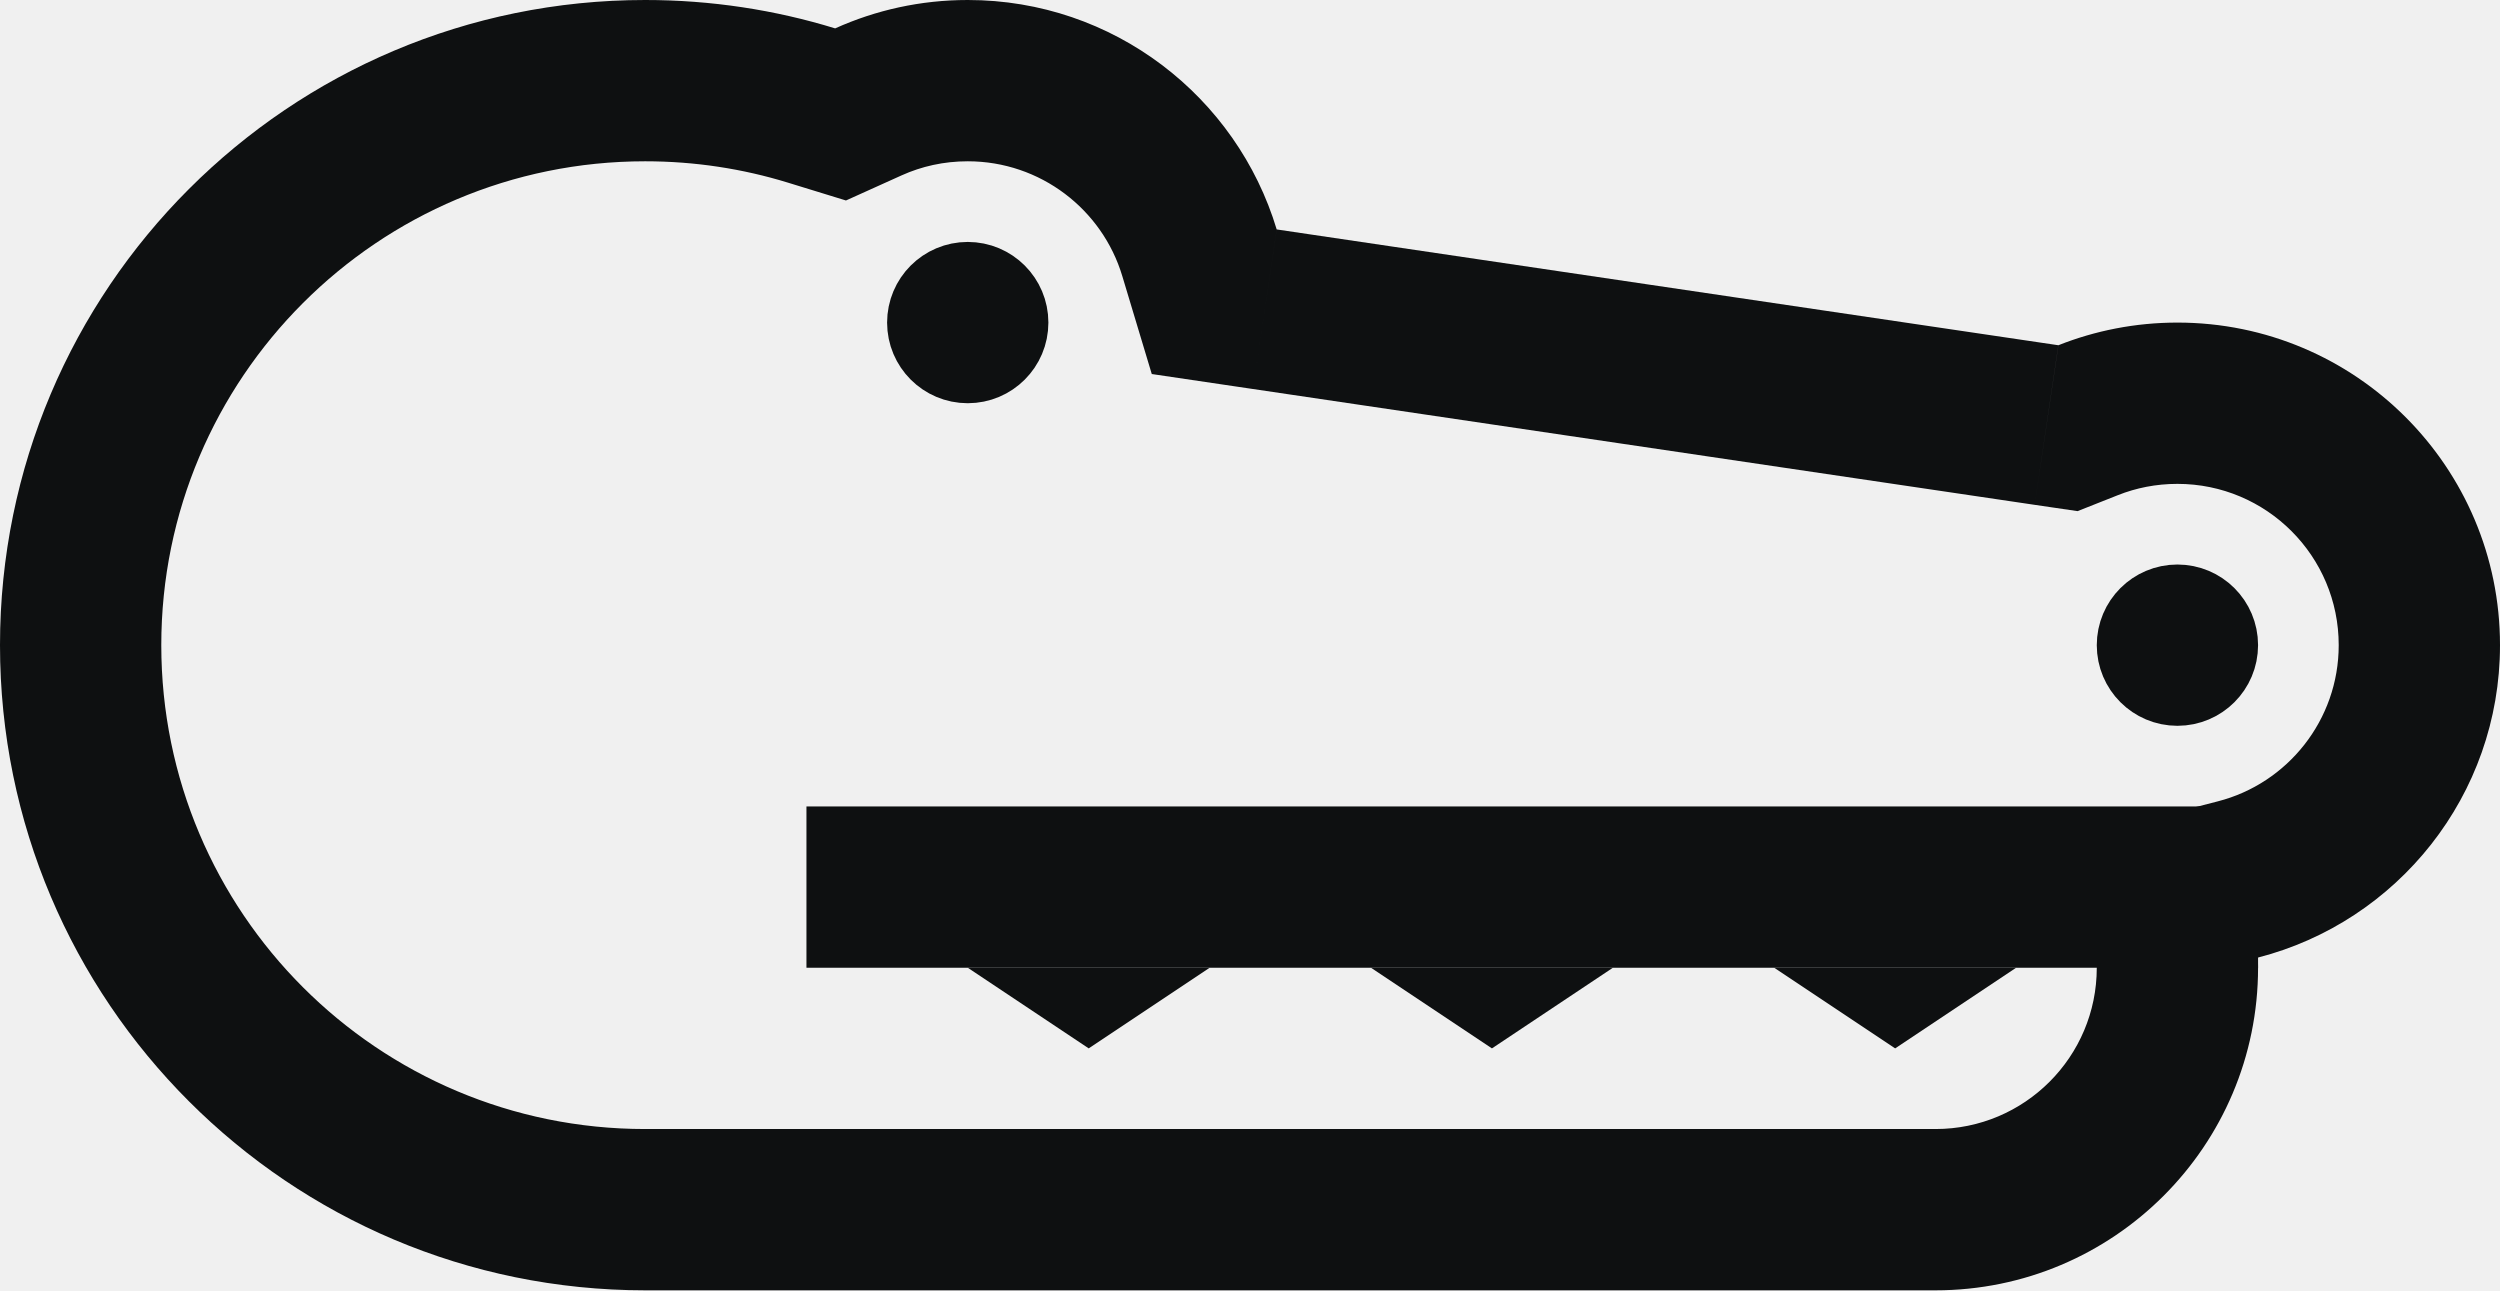
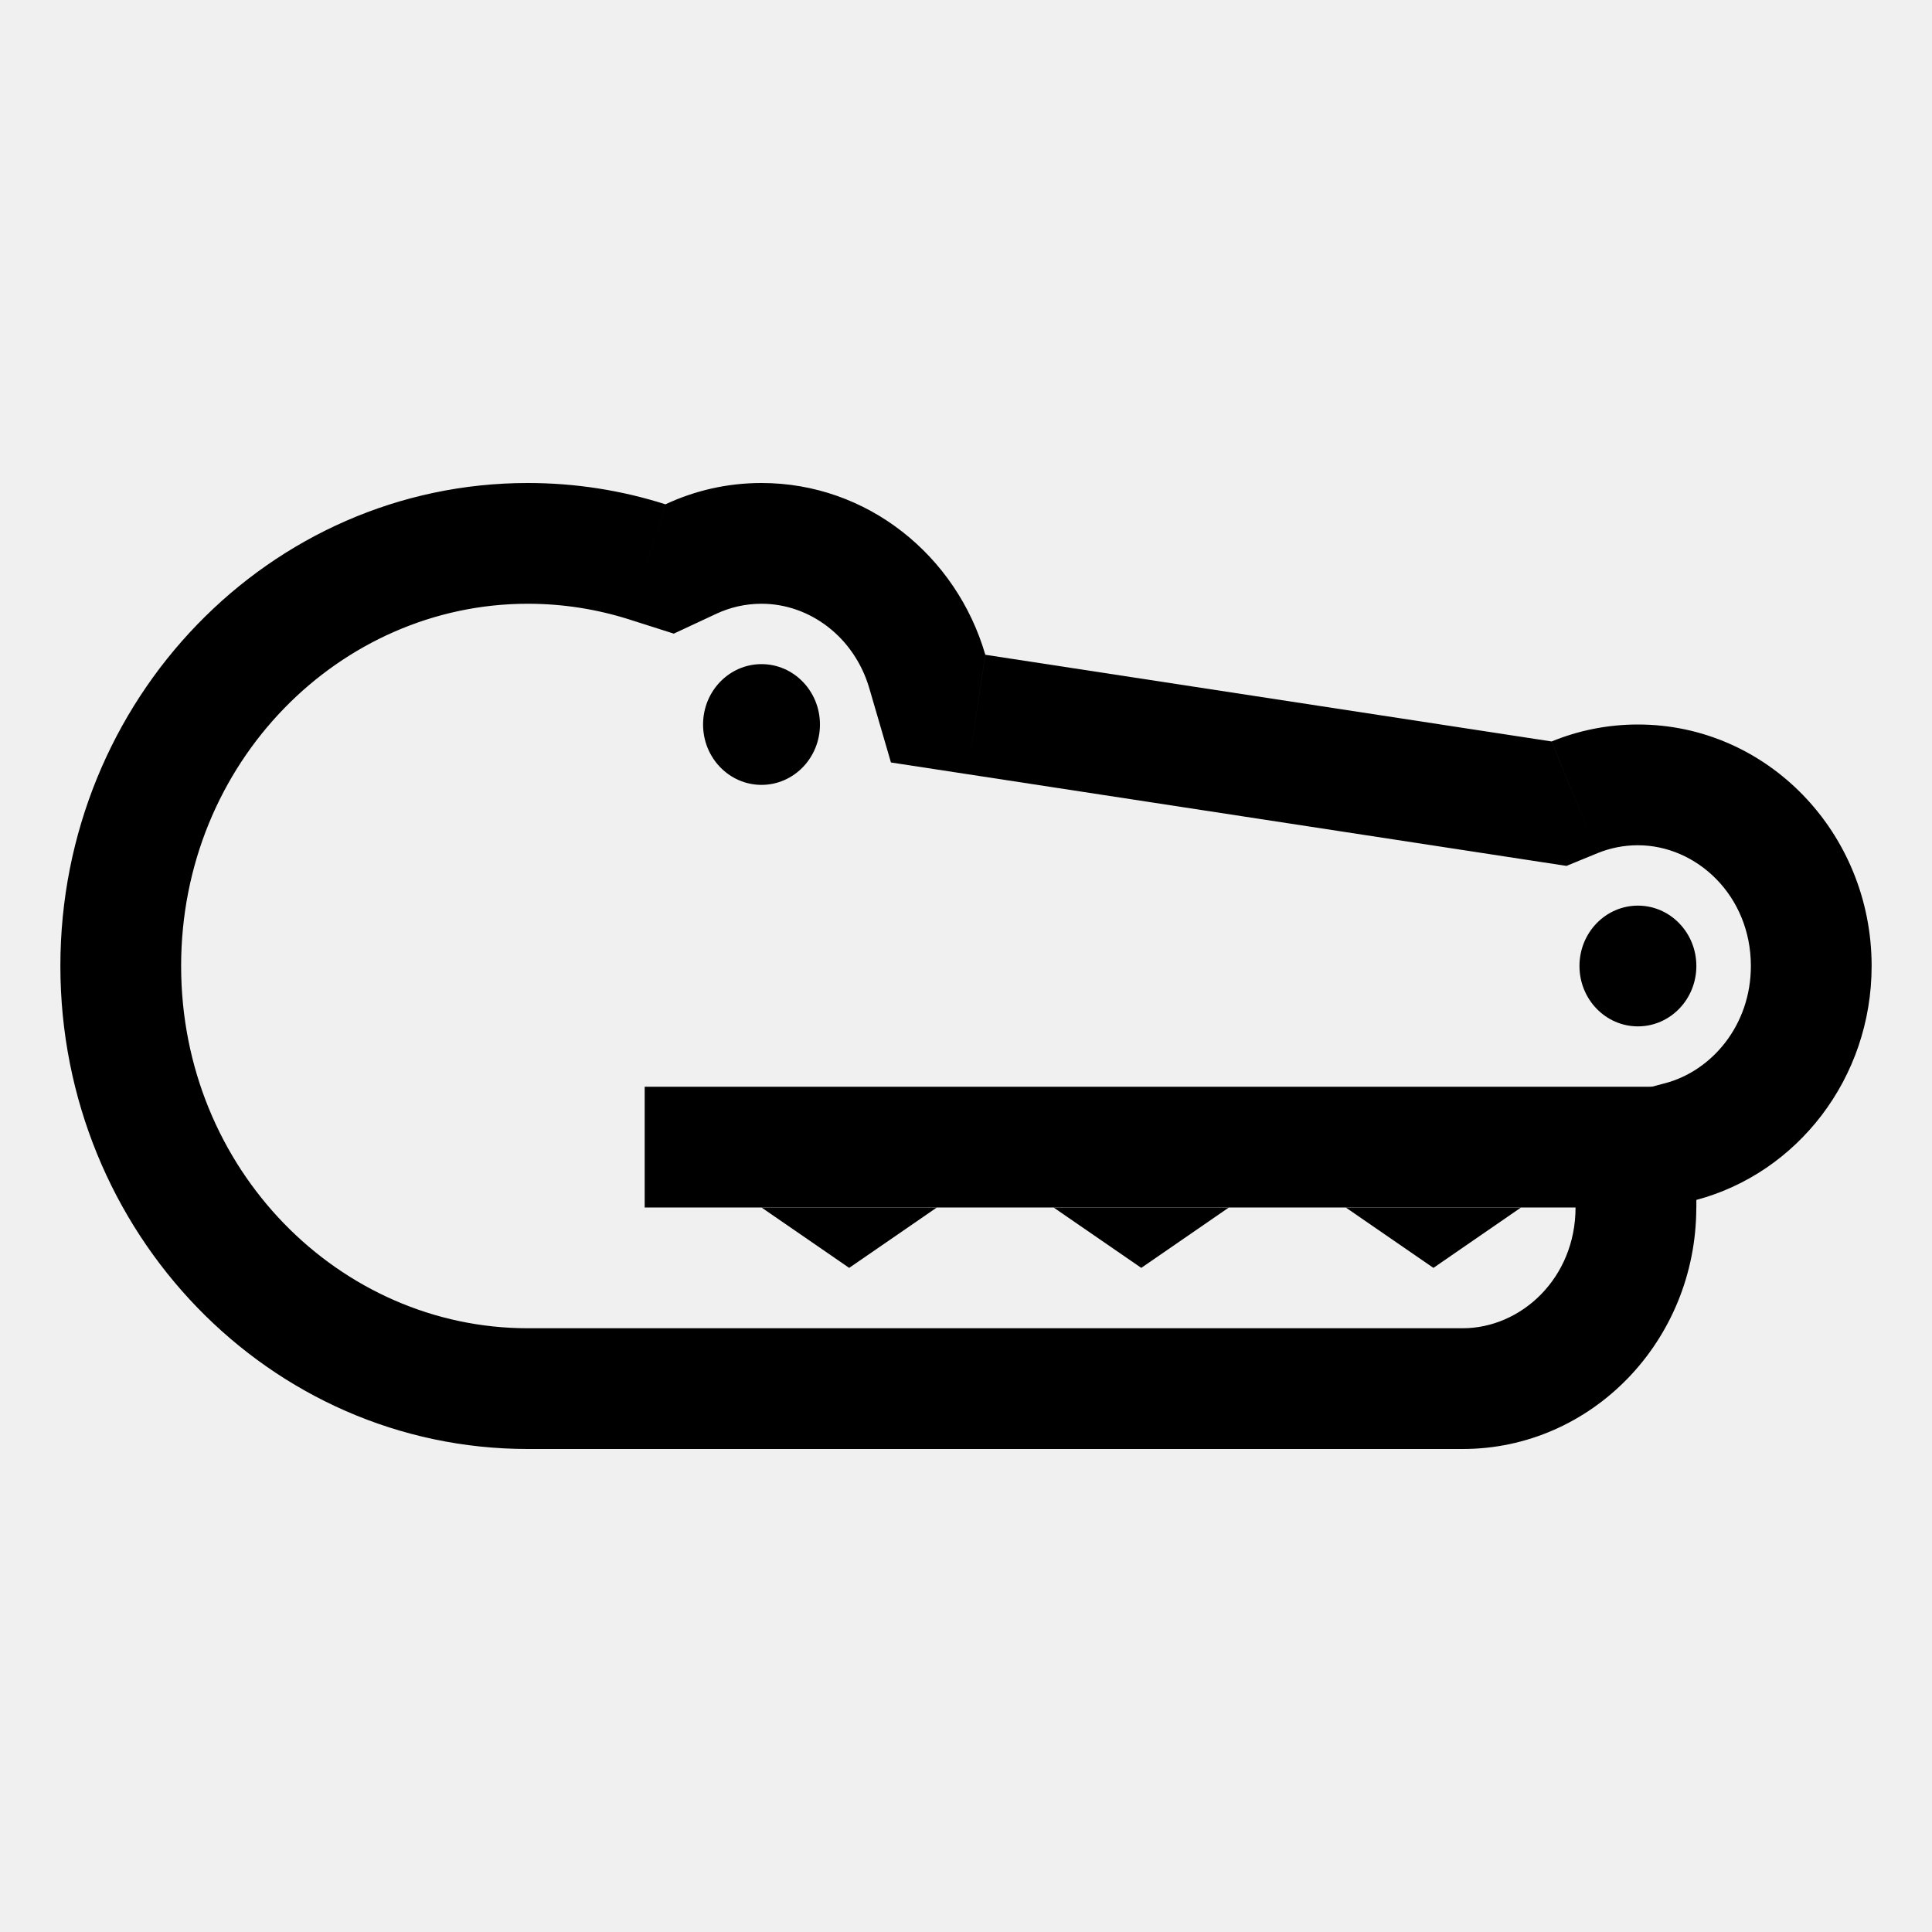
- <svg xmlns="http://www.w3.org/2000/svg" width="31" height="16" viewBox="0 0 31 16" fill="none">
-   <mask id="path-1-inside-1_710_2815" fill="white">
-     <path fill-rule="evenodd" clip-rule="evenodd" d="M10.356 0.352C9.611 0.123 8.82 0 8 0C3.582 0 0 3.582 0 8C0 12.418 3.582 16 8 16H8H24C26.209 16 28 14.209 28 12C28 11.958 27.999 11.916 27.998 11.874C29.724 11.431 31 9.865 31 8C31 5.791 29.209 4 27 4C26.479 4 25.98 4.1 25.524 4.281L15.831 2.845C15.335 1.199 13.808 0 12 0C11.414 0 10.857 0.126 10.356 0.352Z" />
+ <svg xmlns="http://www.w3.org/2000/svg" width="32" height="32" viewBox="0 0 32 32" fill="none">
+   <mask id="path-1-inside-1_944_2611" fill="white">
+     <path fill-rule="evenodd" clip-rule="evenodd" d="M11.022 8.353C11.507 8.126 12.046 8 12.613 8C14.363 8 15.841 9.199 16.32 10.845L25.7 12.281C26.142 12.1 26.624 12 27.129 12C29.267 12 31 13.791 31 16C31 17.865 29.765 19.431 28.095 19.875C28.096 19.916 28.096 19.958 28.096 20C28.096 22.209 26.363 24 24.226 24H24.225H8.742H8.742C4.466 24 1 20.418 1 16C1 11.582 4.466 8 8.742 8C9.535 8 10.301 8.123 11.022 8.353Z" />
  </mask>
-   <path d="M10.356 0.352L9.768 2.264L10.49 2.486L11.179 2.175L10.356 0.352ZM27.998 11.874L27.5 9.937L25.95 10.336L25.999 11.936L27.998 11.874ZM25.524 4.281L25.23 6.26L25.762 6.338L26.262 6.14L25.524 4.281ZM15.831 2.845L13.916 3.422L14.282 4.638L15.538 4.824L15.831 2.845ZM8 2C8.618 2 9.211 2.093 9.768 2.264L10.944 -1.559C10.011 -1.846 9.021 -2 8 -2V2ZM2 8C2 4.686 4.686 2 8 2V-2C2.477 -2 -2 2.477 -2 8H2ZM8 14C4.686 14 2 11.314 2 8H-2C-2 13.523 2.477 18 8 18V14ZM8 14H8V18H8V14ZM24 14H8V18H24V14ZM26 12C26 13.105 25.105 14 24 14V18C27.314 18 30 15.314 30 12H26ZM25.999 11.936C26 11.957 26 11.979 26 12H30C30 11.938 29.999 11.875 29.997 11.813L25.999 11.936ZM29 8C29 8.93 28.364 9.716 27.5 9.937L28.496 13.812C31.084 13.147 33 10.8 33 8H29ZM27 6C28.105 6 29 6.895 29 8H33C33 4.686 30.314 2 27 2V6ZM26.262 6.14C26.488 6.05 26.736 6 27 6V2C26.221 2 25.473 2.149 24.785 2.423L26.262 6.14ZM15.538 4.824L25.23 6.26L25.817 2.303L16.124 0.867L15.538 4.824ZM12 2C12.901 2 13.668 2.597 13.916 3.422L17.746 2.269C17.003 -0.199 14.714 -2 12 -2V2ZM11.179 2.175C11.427 2.063 11.703 2 12 2V-2C11.125 -2 10.288 -1.811 9.533 -1.47L11.179 2.175Z" fill="#0E1011" mask="url(#path-1-inside-1_710_2815)" />
-   <mask id="path-3-inside-2_710_2815" fill="white">
-     <path d="M13.5 13L12 12H15L13.5 13Z" />
+   <path d="M11.022 8.353L10.416 10.258L11.16 10.495L11.867 10.165L11.022 8.353ZM16.32 10.845L14.4 11.405L14.757 12.629L16.018 12.822L16.32 10.845ZM25.7 12.281L25.397 14.258L25.946 14.342L26.46 14.131L25.7 12.281ZM28.095 19.875L27.581 17.941L26.048 18.348L26.095 19.934L28.095 19.875ZM24.226 24L24.226 26L24.226 26L24.226 24ZM11.867 10.165C12.095 10.059 12.346 10 12.613 10V6C11.746 6 10.92 6.193 10.176 6.54L11.867 10.165ZM12.613 10C13.412 10 14.152 10.552 14.4 11.405L18.241 10.286C17.53 7.847 15.313 6 12.613 6V10ZM16.018 12.822L25.397 14.258L26.003 10.304L16.623 8.868L16.018 12.822ZM26.46 14.131C26.666 14.047 26.89 14 27.129 14V10C26.358 10 25.618 10.153 24.941 10.431L26.46 14.131ZM27.129 14C28.101 14 29 14.833 29 16H33C33 12.749 30.433 10 27.129 10V14ZM29 16C29 16.976 28.358 17.735 27.581 17.941L28.608 21.808C31.172 21.127 33 18.754 33 16H29ZM26.095 19.934C26.096 19.956 26.096 19.978 26.096 20H30.096C30.096 19.938 30.095 19.876 30.094 19.815L26.095 19.934ZM26.096 20C26.096 21.167 25.198 22 24.226 22L24.226 26C27.529 26 30.096 23.251 30.096 20H26.096ZM24.226 22H24.225V26H24.226V22ZM24.225 22H8.742V26H24.225V22ZM8.742 22H8.742V26H8.742V22ZM8.742 22C5.632 22 3 19.376 3 16H-1C-1 21.46 3.3 26 8.742 26V22ZM3 16C3 12.624 5.632 10 8.742 10V6C3.3 6 -1 10.54 -1 16H3ZM8.742 10C9.327 10 9.888 10.091 10.416 10.258L11.628 6.447C10.714 6.156 9.744 6 8.742 6V10Z" fill="black" mask="url(#path-1-inside-1_944_2611)" />
+   <mask id="path-3-inside-2_944_2611" fill="white">
+     <path d="M14.065 21L12.613 20H15.517L14.065 21Z" />
  </mask>
-   <path d="M12 12V11H8.697L11.445 12.832L12 12ZM13.5 13L12.945 13.832L13.5 14.202L14.055 13.832L13.5 13ZM15 12L15.555 12.832L18.303 11H15V12ZM11.445 12.832L12.945 13.832L14.055 12.168L12.555 11.168L11.445 12.832ZM14.055 13.832L15.555 12.832L14.445 11.168L12.945 12.168L14.055 13.832ZM15 11H12V13H15V11Z" fill="#0E1011" mask="url(#path-3-inside-2_710_2815)" />
-   <mask id="path-5-inside-3_710_2815" fill="white">
-     <path d="M18.5 13L17 12H20L18.5 13Z" />
+   <path d="M12.613 20V19H9.399L12.046 20.823L12.613 20ZM14.065 21L13.498 21.823L14.065 22.214L14.632 21.823L14.065 21ZM15.517 20L16.084 20.823L18.731 19H15.517V20ZM12.046 20.823L13.498 21.823L14.632 20.177L13.181 19.177L12.046 20.823ZM14.632 21.823L16.084 20.823L14.949 19.177L13.498 20.177L14.632 21.823ZM15.517 19H12.613V21H15.517V19Z" fill="black" mask="url(#path-3-inside-2_944_2611)" />
+   <mask id="path-5-inside-3_944_2611" fill="white">
+     <path d="M18.903 21L17.451 20H20.354L18.903 21Z" />
  </mask>
-   <path d="M17 12V11H13.697L16.445 12.832L17 12ZM18.5 13L17.945 13.832L18.5 14.202L19.055 13.832L18.5 13ZM20 12L20.555 12.832L23.303 11H20V12ZM16.445 12.832L17.945 13.832L19.055 12.168L17.555 11.168L16.445 12.832ZM19.055 13.832L20.555 12.832L19.445 11.168L17.945 12.168L19.055 13.832ZM20 11H17V13H20V11Z" fill="#0E1011" mask="url(#path-5-inside-3_710_2815)" />
-   <mask id="path-7-inside-4_710_2815" fill="white">
-     <path d="M23.5 13L22 12H25L23.5 13Z" />
+   <path d="M17.451 20V19H14.237L16.884 20.823L17.451 20ZM18.903 21L18.335 21.823L18.903 22.214L19.47 21.823L18.903 21ZM20.354 20L20.922 20.823L23.569 19H20.354V20ZM16.884 20.823L18.335 21.823L19.47 20.177L18.018 19.177L16.884 20.823ZM19.47 21.823L20.922 20.823L19.787 19.177L18.335 20.177L19.47 21.823ZM20.354 19H17.451V21H20.354V19Z" fill="black" mask="url(#path-5-inside-3_944_2611)" />
+   <mask id="path-7-inside-4_944_2611" fill="white">
+     <path d="M23.742 21L22.29 20H25.193L23.742 21Z" />
  </mask>
-   <path d="M22 12V11H18.697L21.445 12.832L22 12ZM23.5 13L22.945 13.832L23.5 14.202L24.055 13.832L23.5 13ZM25 12L25.555 12.832L28.303 11H25V12ZM21.445 12.832L22.945 13.832L24.055 12.168L22.555 11.168L21.445 12.832ZM24.055 13.832L25.555 12.832L24.445 11.168L22.945 12.168L24.055 13.832ZM25 11H22V13H25V11Z" fill="#0E1011" mask="url(#path-7-inside-4_710_2815)" />
-   <line x1="10" y1="11" x2="28" y2="11" stroke="#0E1011" stroke-width="2" />
-   <circle cx="12" cy="4" r="0.5" fill="#0E1011" stroke="#0E1011" />
-   <circle cx="27" cy="8" r="0.5" fill="#0E1011" stroke="#0E1011" />
+   <path d="M22.29 20V19H19.076L21.723 20.823L22.29 20ZM23.742 21L23.174 21.823L23.742 22.214L24.309 21.823L23.742 21ZM25.193 20L25.761 20.823L28.408 19H25.193V20ZM21.723 20.823L23.174 21.823L24.309 20.177L22.857 19.177L21.723 20.823ZM24.309 21.823L25.761 20.823L24.626 19.177L23.174 20.177L24.309 21.823ZM25.193 19H22.29V21H25.193V19Z" fill="black" mask="url(#path-7-inside-4_944_2611)" />
+   <line x1="10.678" y1="19" x2="28.097" y2="19" stroke="black" stroke-width="2" />
+   <ellipse cx="12.613" cy="12" rx="0.968" ry="1" fill="black" />
+   <ellipse cx="27.129" cy="16" rx="0.968" ry="1" fill="black" />
</svg>
